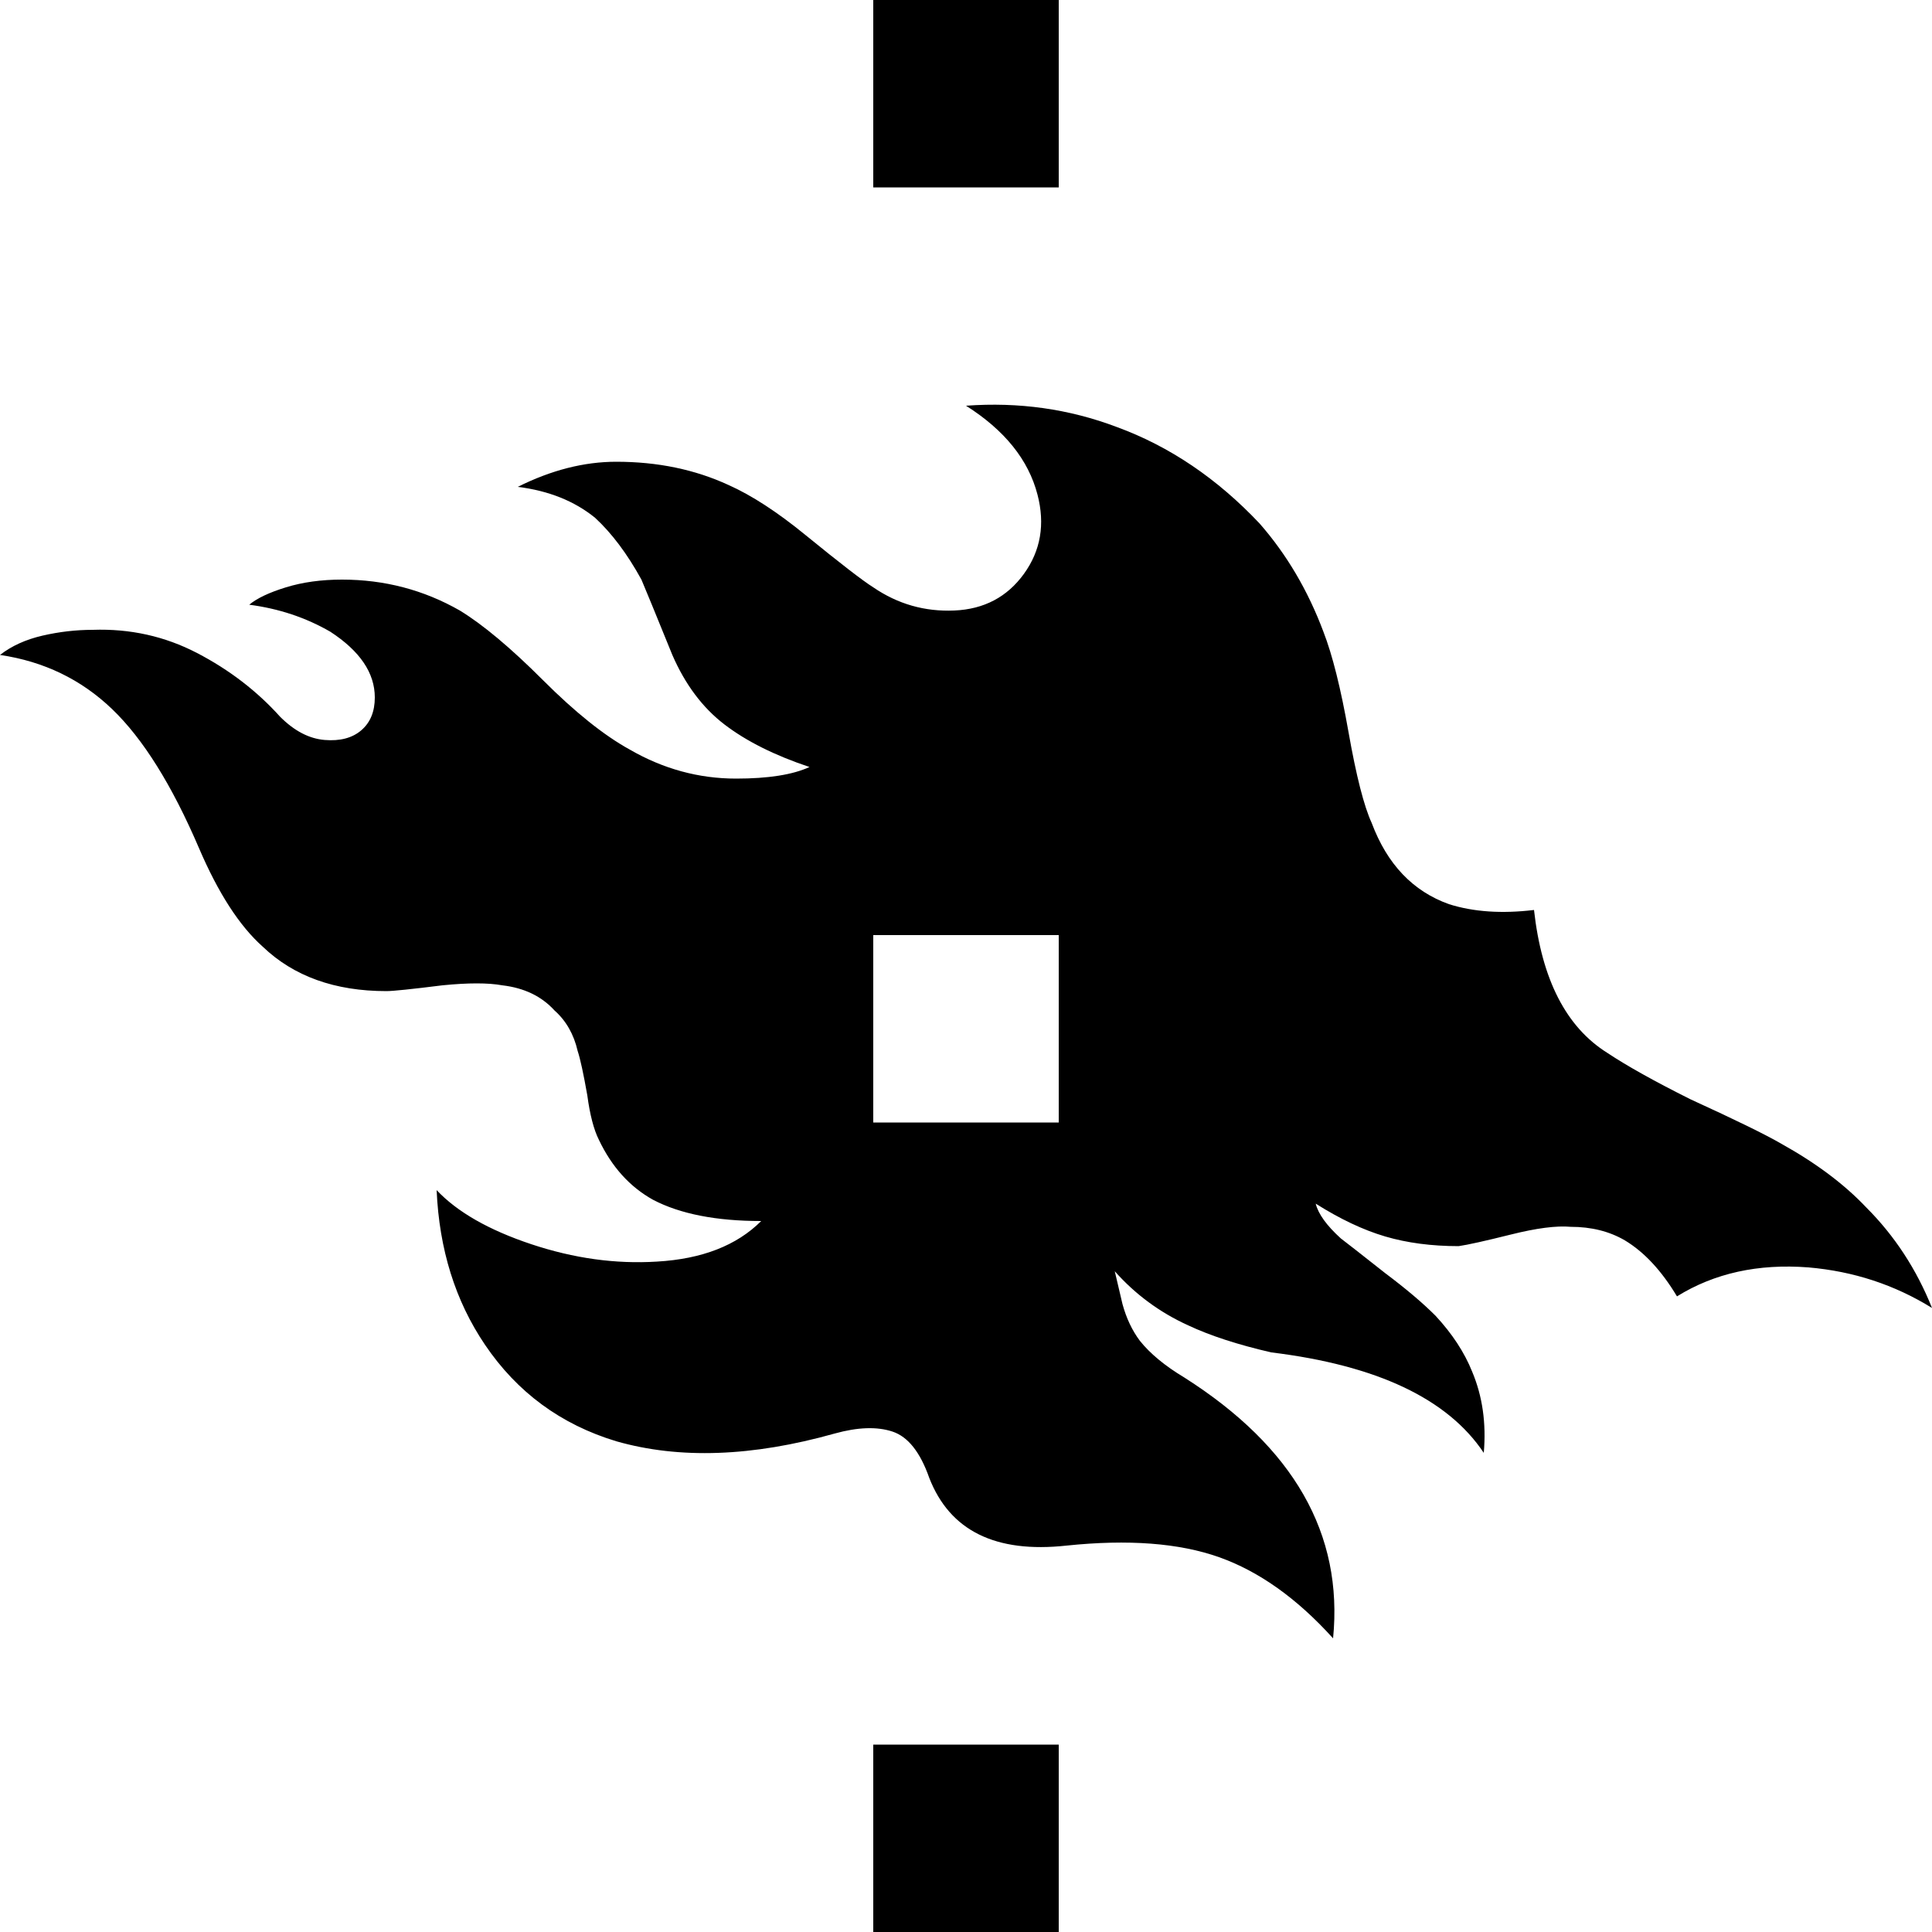
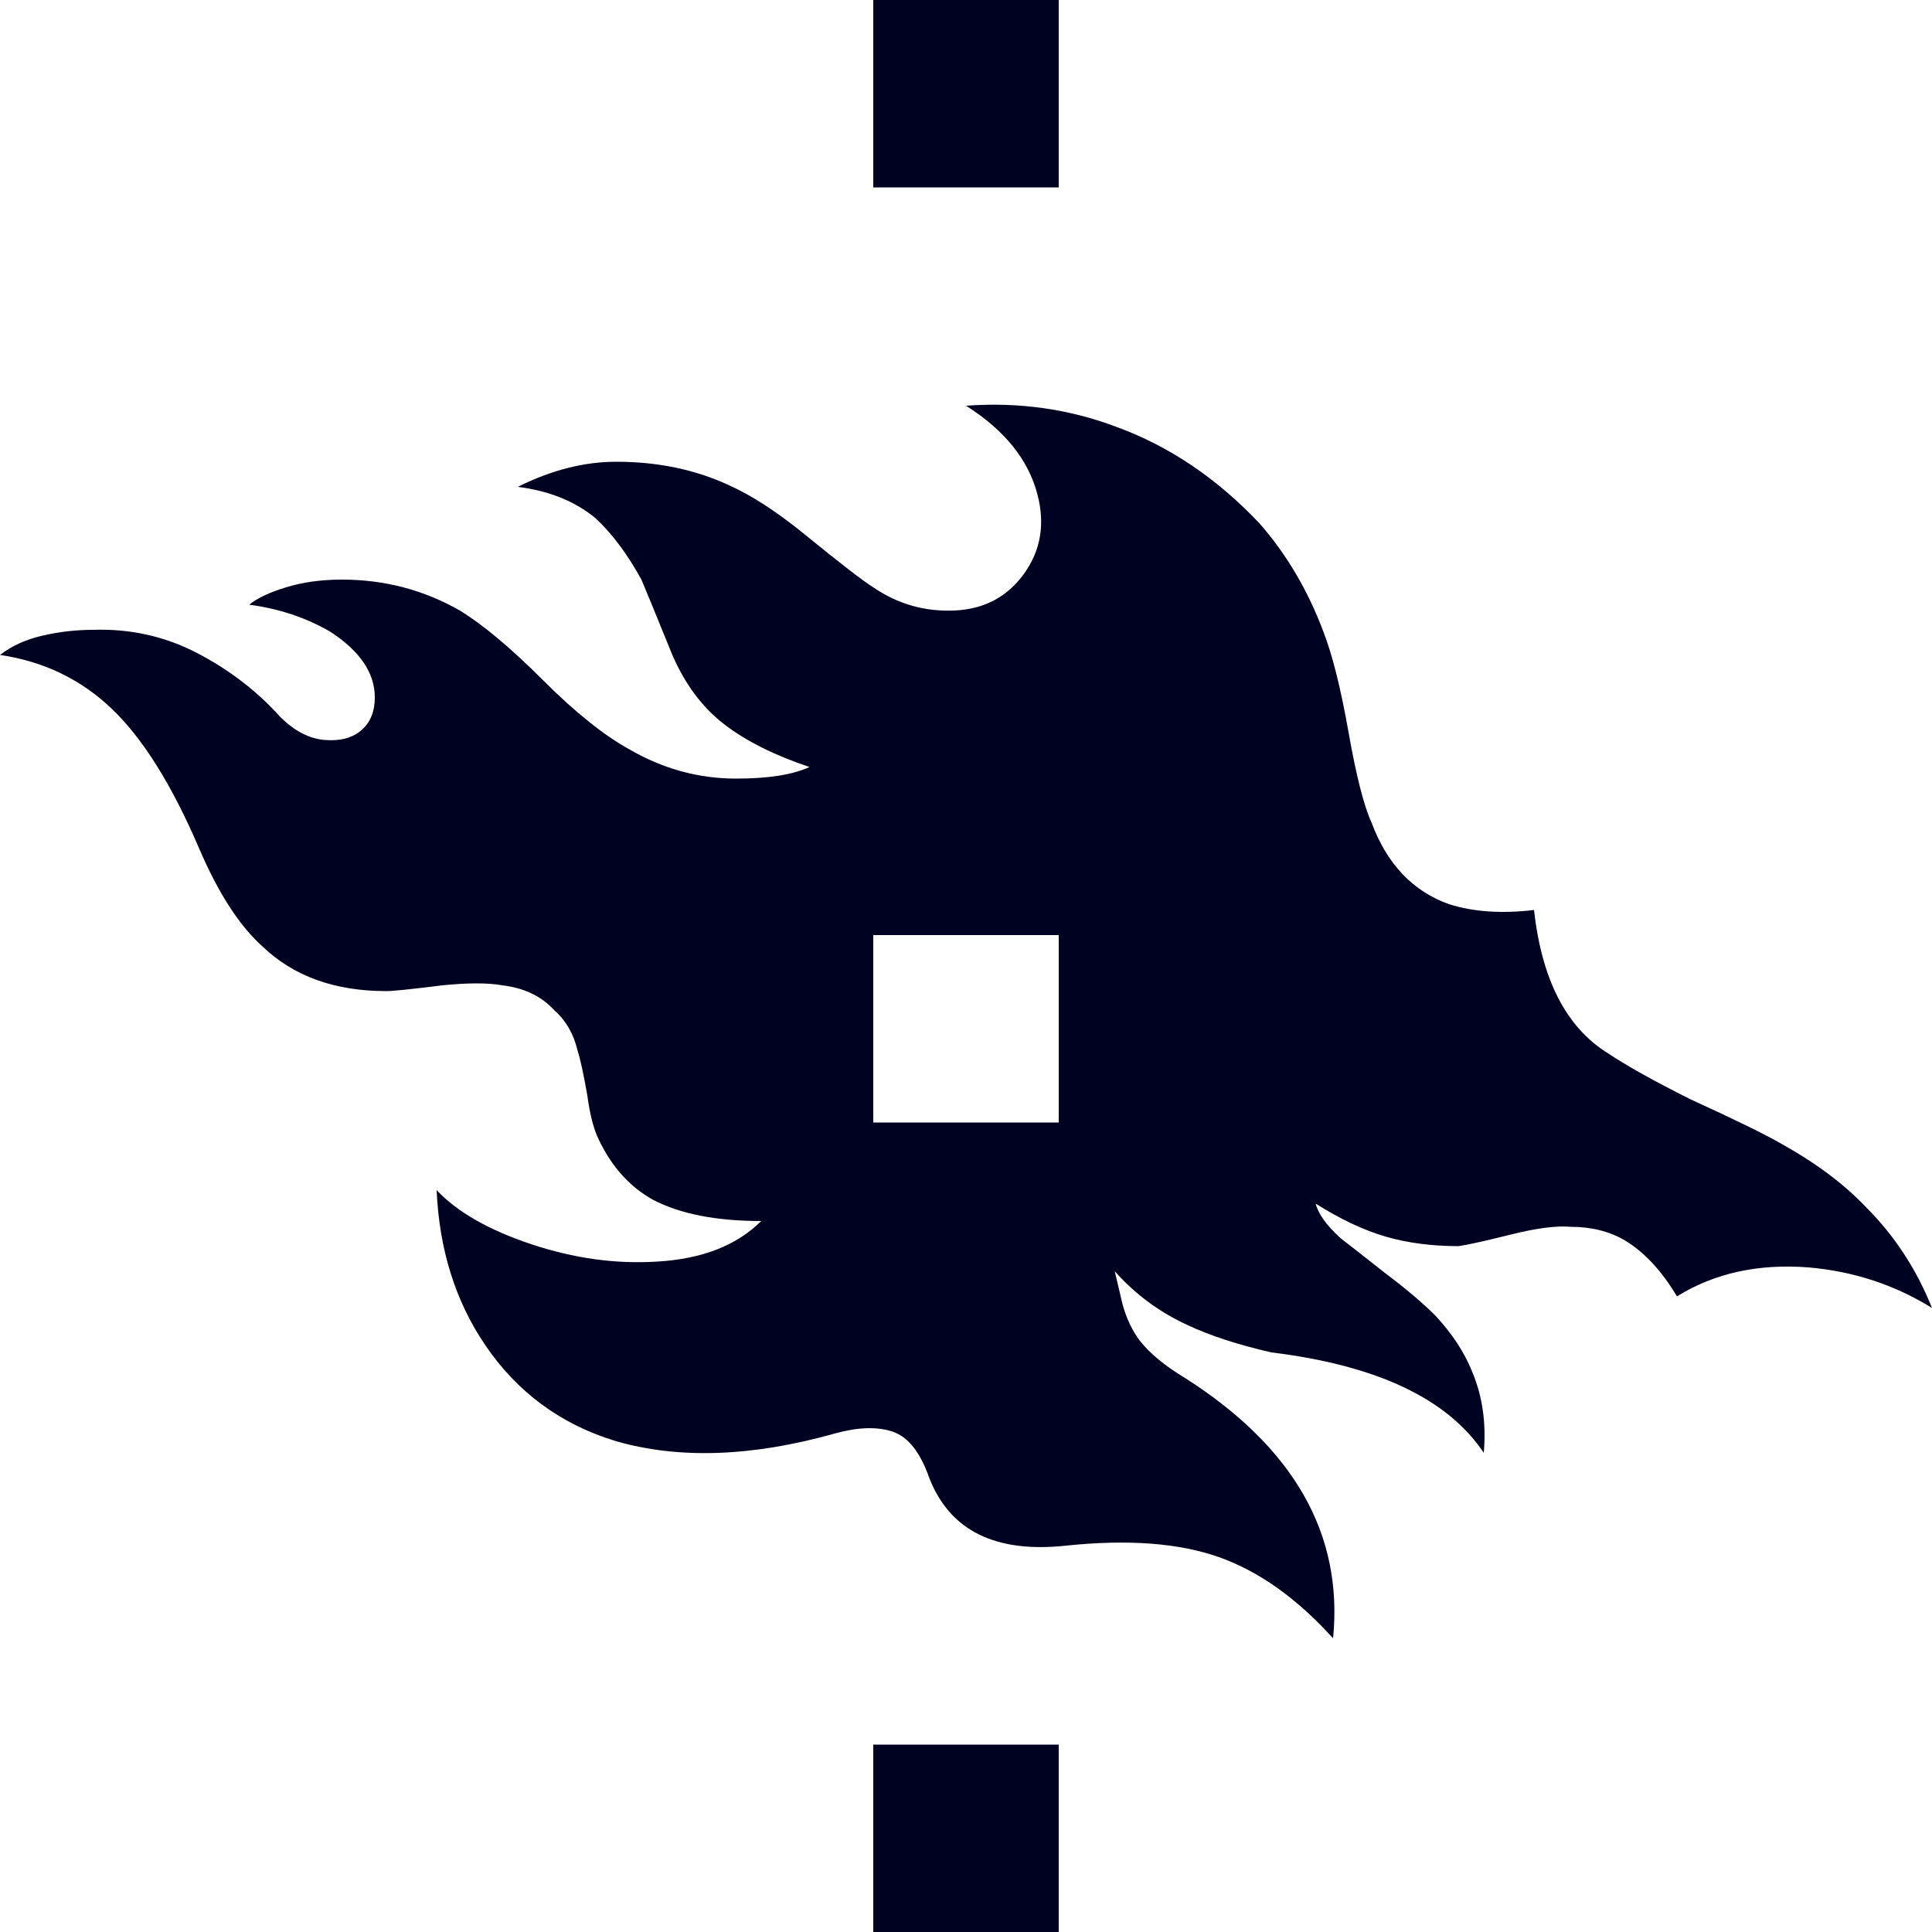
- <svg xmlns="http://www.w3.org/2000/svg" id="Layer_1" fill="black" data-name="Layer 1" viewBox="0 0 1000 1000">
+ <svg xmlns="http://www.w3.org/2000/svg" id="Layer_1" fill="#000222" data-name="Layer 1" viewBox="0 0 1000 1000">
  <path d="M452 0h96v97h-96V0zm0 903h96v97h-96v-97zm380-358q-32-20-38-74-25 3-44-3-28-10-40-42-6-13-12-47t-13-52q-12-32-33-56-33-35-74-50-37-14-78-11 30 19 37 46 6 23-7 41t-36 19-42-12q-8-5-35-27-22-18-40-26-26-12-58-12-25 0-51 13 24 3 40 16 13 12 24 32 3 7 16 39 10 23 27 36t44 22q-13 6-38 6-29 0-55-15-20-11-45-36t-43-36q-28-16-61-16-16 0-29 4t-19 9q23 3 42 14 23 15 23 34 0 11-7 17t-19 5-23-12q-18-20-43-33t-54-12q-13 0-26 3T0 339q34 5 58 28t45 72q15 35 33 51 24 23 64 23 5 0 29-3 20-2 31 0 17 2 27 13 9 8 12 21 2 6 5 23 2 15 6 23 10 21 28 31 21 11 56 11-19 19-54 21-32 2-65-9t-49-28q2 46 25 80 25 37 68 50 49 14 113-4 18-5 30-1t19 24q16 41 71 35 48-5 79 6t59 42q8-81-77-135-15-9-23-19-6-8-9-19l-4-17q16 18 38 28 17 8 43 14 82 10 110 52 2-23-6-42-6-15-19-29-10-10-26-22-19-15-23-18-11-10-13-18 19 12 36 17t38 5q7-1 27-6t31-4q16 0 28 7 15 9 27 29 29-18 68-15 35 3 64 21-12-30-34-52-17-18-44-33-12-7-47-23-28-14-43-24zm-284 36h-96v-97h96v97z" />
</svg>
